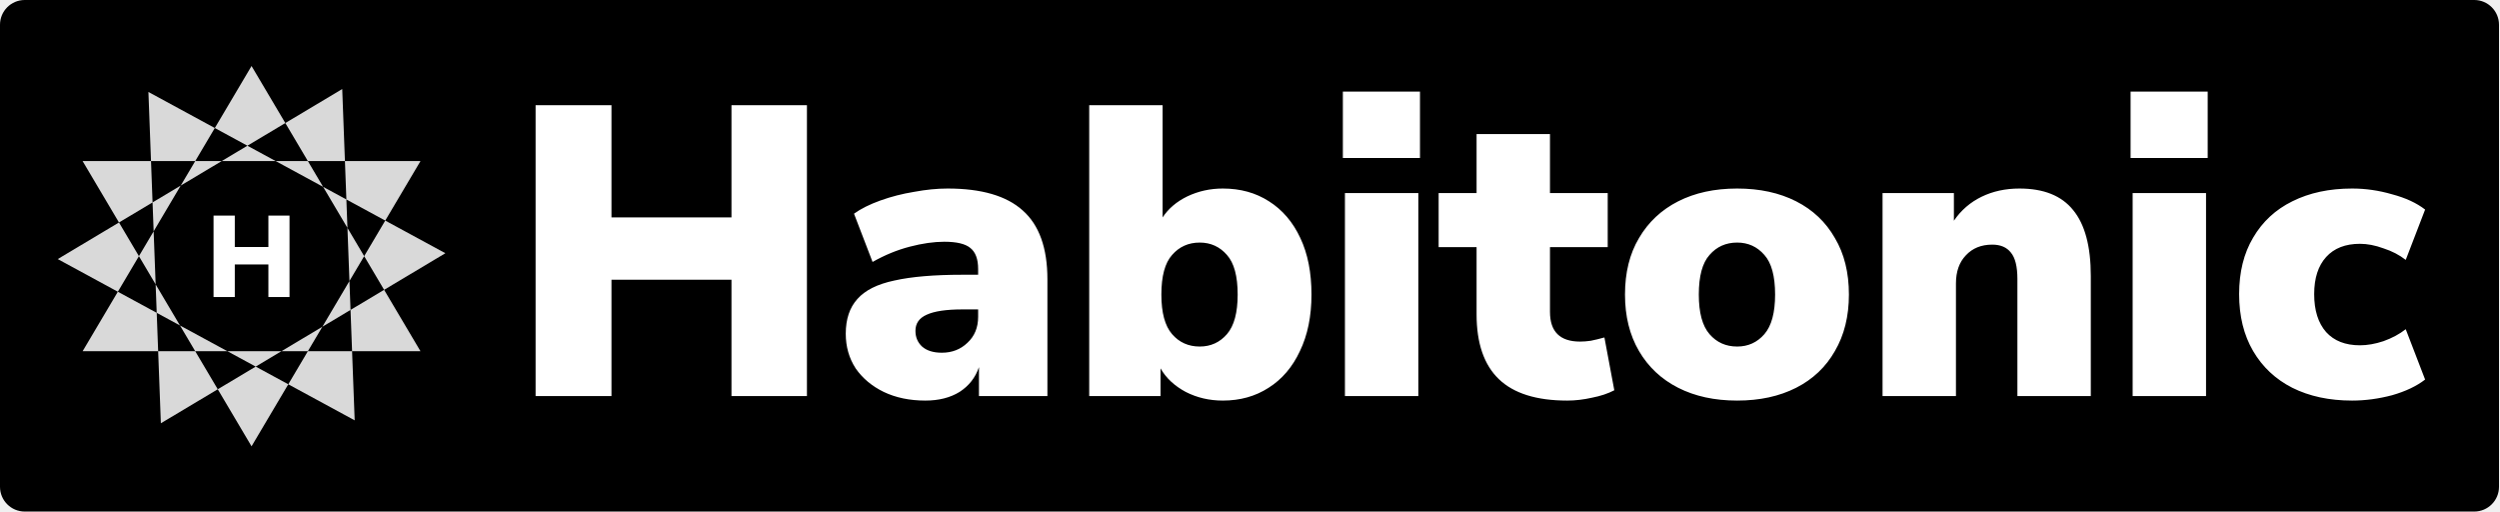
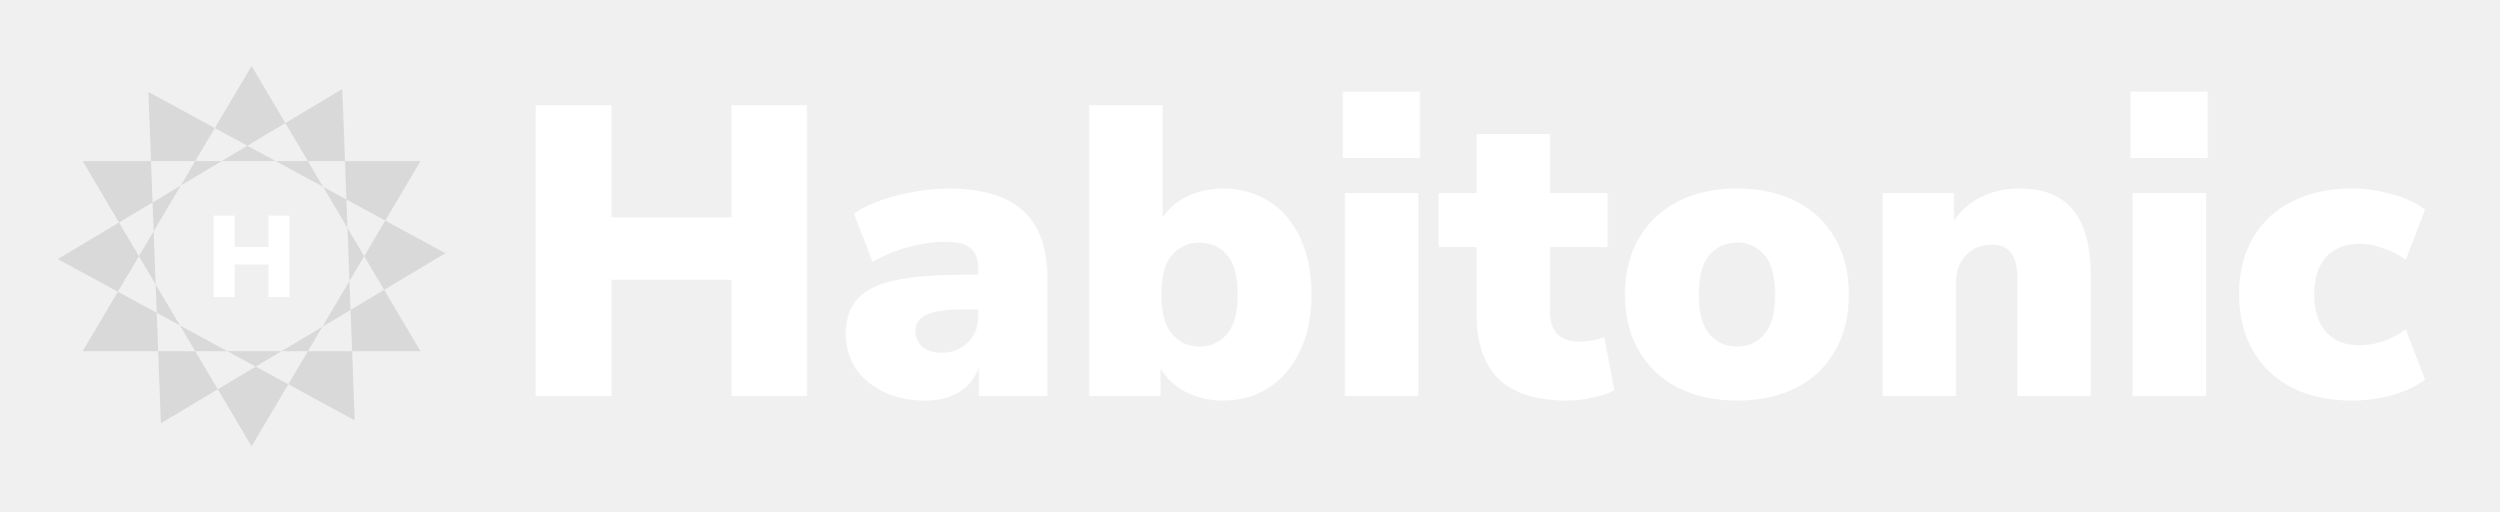
<svg xmlns="http://www.w3.org/2000/svg" width="303" height="62" viewBox="0 0 303 62" fill="none">
-   <rect width="303" height="62" rx="3" fill="black" />
  <path d="M64.94 48V12.75H74.14V26.35H88.69V12.75H97.84V48H88.69V33.9H74.14V48H64.94ZM112.197 48.55C110.297 48.55 108.614 48.2 107.147 47.5C105.714 46.8 104.58 45.85 103.747 44.65C102.947 43.417 102.547 42.017 102.547 40.45C102.547 38.683 103.014 37.283 103.947 36.25C104.88 35.183 106.38 34.433 108.447 34C110.514 33.533 113.264 33.3 116.697 33.3H118.597V32.6C118.597 31.4 118.28 30.55 117.647 30.05C117.047 29.55 115.997 29.3 114.497 29.3C113.23 29.3 111.83 29.5 110.297 29.9C108.764 30.3 107.264 30.917 105.797 31.75L103.547 25.9C104.38 25.3 105.447 24.767 106.747 24.3C108.047 23.833 109.414 23.483 110.847 23.25C112.28 22.983 113.63 22.85 114.897 22.85C118.997 22.85 122.03 23.733 123.997 25.5C125.997 27.267 126.997 30.05 126.997 33.85V48H118.697V44.5C118.264 45.767 117.48 46.767 116.347 47.5C115.214 48.2 113.83 48.55 112.197 48.55ZM114.197 42.75C115.43 42.75 116.464 42.35 117.297 41.55C118.164 40.75 118.597 39.7 118.597 38.4V37.5H116.697C114.73 37.5 113.28 37.717 112.347 38.15C111.447 38.55 110.997 39.2 110.997 40.1C110.997 40.867 111.264 41.5 111.797 42C112.364 42.5 113.164 42.75 114.197 42.75ZM148.265 48.55C146.632 48.55 145.132 48.2 143.765 47.5C142.398 46.767 141.382 45.817 140.715 44.65V48H132.065V12.75H140.965V26.35C141.665 25.283 142.665 24.433 143.965 23.8C145.298 23.167 146.732 22.85 148.265 22.85C150.398 22.85 152.265 23.367 153.865 24.4C155.498 25.433 156.765 26.917 157.665 28.85C158.565 30.75 159.015 33.033 159.015 35.7C159.015 38.333 158.548 40.617 157.615 42.55C156.715 44.483 155.448 45.967 153.815 47C152.215 48.033 150.365 48.55 148.265 48.55ZM145.465 42C146.798 42 147.898 41.5 148.765 40.5C149.632 39.5 150.065 37.9 150.065 35.7C150.065 33.467 149.632 31.867 148.765 30.9C147.898 29.9 146.798 29.4 145.465 29.4C144.098 29.4 142.982 29.9 142.115 30.9C141.248 31.867 140.815 33.467 140.815 35.7C140.815 37.9 141.248 39.5 142.115 40.5C142.982 41.5 144.098 42 145.465 42ZM162.821 19.15V11.1H172.171V19.15H162.821ZM163.071 48V23.4H171.971V48H163.071ZM190.033 48.55C186.3 48.55 183.533 47.683 181.733 45.95C179.933 44.217 179.033 41.6 179.033 38.1V29.95H174.433V23.4H179.033V16.25H187.933V23.4H194.933V29.95H187.933V37.8C187.933 40.2 189.15 41.4 191.583 41.4C191.983 41.4 192.417 41.367 192.883 41.3C193.383 41.2 193.933 41.067 194.533 40.9L195.733 47.3C194.967 47.7 194.067 48 193.033 48.2C192 48.433 191 48.55 190.033 48.55ZM210.628 48.55C207.895 48.55 205.511 48.033 203.478 47C201.445 45.967 199.861 44.483 198.728 42.55C197.595 40.617 197.028 38.333 197.028 35.7C197.028 33.033 197.595 30.75 198.728 28.85C199.861 26.917 201.445 25.433 203.478 24.4C205.511 23.367 207.895 22.85 210.628 22.85C213.361 22.85 215.745 23.367 217.778 24.4C219.811 25.433 221.378 26.917 222.478 28.85C223.611 30.75 224.178 33.033 224.178 35.7C224.178 38.333 223.611 40.617 222.478 42.55C221.378 44.483 219.811 45.967 217.778 47C215.745 48.033 213.361 48.55 210.628 48.55ZM210.628 42C211.961 42 213.061 41.5 213.928 40.5C214.795 39.5 215.228 37.9 215.228 35.7C215.228 33.467 214.795 31.867 213.928 30.9C213.061 29.9 211.961 29.4 210.628 29.4C209.261 29.4 208.145 29.9 207.278 30.9C206.411 31.867 205.978 33.467 205.978 35.7C205.978 37.9 206.411 39.5 207.278 40.5C208.145 41.5 209.261 42 210.628 42ZM228.256 48V23.4H236.906V26.75C237.773 25.483 238.89 24.517 240.256 23.85C241.623 23.183 243.156 22.85 244.856 22.85C247.79 22.85 249.956 23.717 251.356 25.45C252.79 27.183 253.506 29.85 253.506 33.45V48H244.606V33.8C244.606 32.3 244.34 31.233 243.806 30.6C243.306 29.967 242.556 29.65 241.556 29.65C240.223 29.65 239.156 30.083 238.356 30.95C237.556 31.783 237.156 32.917 237.156 34.35V48H228.256ZM258.329 19.15V11.1H267.679V19.15H258.329ZM258.579 48V23.4H267.479V48H258.579ZM285.191 48.55C282.424 48.55 280.008 48.033 277.941 47C275.908 45.967 274.324 44.483 273.191 42.55C272.058 40.617 271.491 38.317 271.491 35.65C271.491 32.983 272.058 30.7 273.191 28.8C274.324 26.867 275.908 25.4 277.941 24.4C280.008 23.367 282.424 22.85 285.191 22.85C286.824 22.85 288.441 23.083 290.041 23.55C291.674 23.983 293.008 24.6 294.041 25.4L291.691 31.5C290.924 30.9 290.024 30.433 288.991 30.1C287.991 29.733 287.041 29.55 286.141 29.55C284.374 29.55 283.008 30.083 282.041 31.15C281.074 32.217 280.591 33.717 280.591 35.65C280.591 37.617 281.074 39.15 282.041 40.25C283.008 41.317 284.374 41.85 286.141 41.85C287.041 41.85 287.991 41.683 288.991 41.35C290.024 40.983 290.924 40.5 291.691 39.9L294.041 46C293.008 46.8 291.674 47.433 290.041 47.9C288.408 48.333 286.791 48.55 285.191 48.55Z" fill="white" />
  <path fill-rule="evenodd" clip-rule="evenodd" d="M34.596 14.913L30.5 8L26.046 15.517L17.995 11.147L18.31 19.523H10.016L14.426 26.965L7 31.401L14.289 35.358L10.016 42.569H19.177L19.505 51.301L26.404 47.179L30.5 54.093L34.954 46.576L43.005 50.946L42.69 42.569H50.984L46.574 35.128L54 30.691L46.711 26.735L50.984 19.523H41.823L41.495 10.792L34.596 14.913ZM37.328 19.523L34.596 14.913L29.996 17.662L26.046 15.517L23.672 19.523H18.31L18.498 24.532L14.426 26.965L16.844 31.046L14.289 35.358L19.002 37.916L19.177 42.569H23.672L26.404 47.179L31.004 44.431L34.954 46.576L37.328 42.569H42.69L42.502 37.561L46.574 35.128L44.156 31.046L46.711 26.735L41.998 24.176L41.823 19.523H37.328ZM39.178 22.646L37.328 19.523H33.426L29.996 17.662L26.881 19.523H23.672L21.913 22.491L18.498 24.532L18.63 28.032L16.844 31.046L18.872 34.469L19.002 37.916L21.822 39.447L23.672 42.569H27.574L31.004 44.431L34.119 42.569H37.328L39.087 39.602L42.502 37.561L42.37 34.06L44.156 31.046L42.128 27.624L41.998 24.176L39.178 22.646ZM39.178 22.646L42.128 27.624L42.37 34.06L39.087 39.602L34.119 42.569H27.574L21.822 39.447L18.872 34.469L18.63 28.032L21.913 22.491L26.881 19.523H33.426L39.178 22.646Z" fill="#D9D9D9" />
  <path d="M25.893 36V26.13H28.469V29.938H32.543V26.13H35.105V36H32.543V32.052H28.469V36H25.893Z" fill="white" />
</svg>
